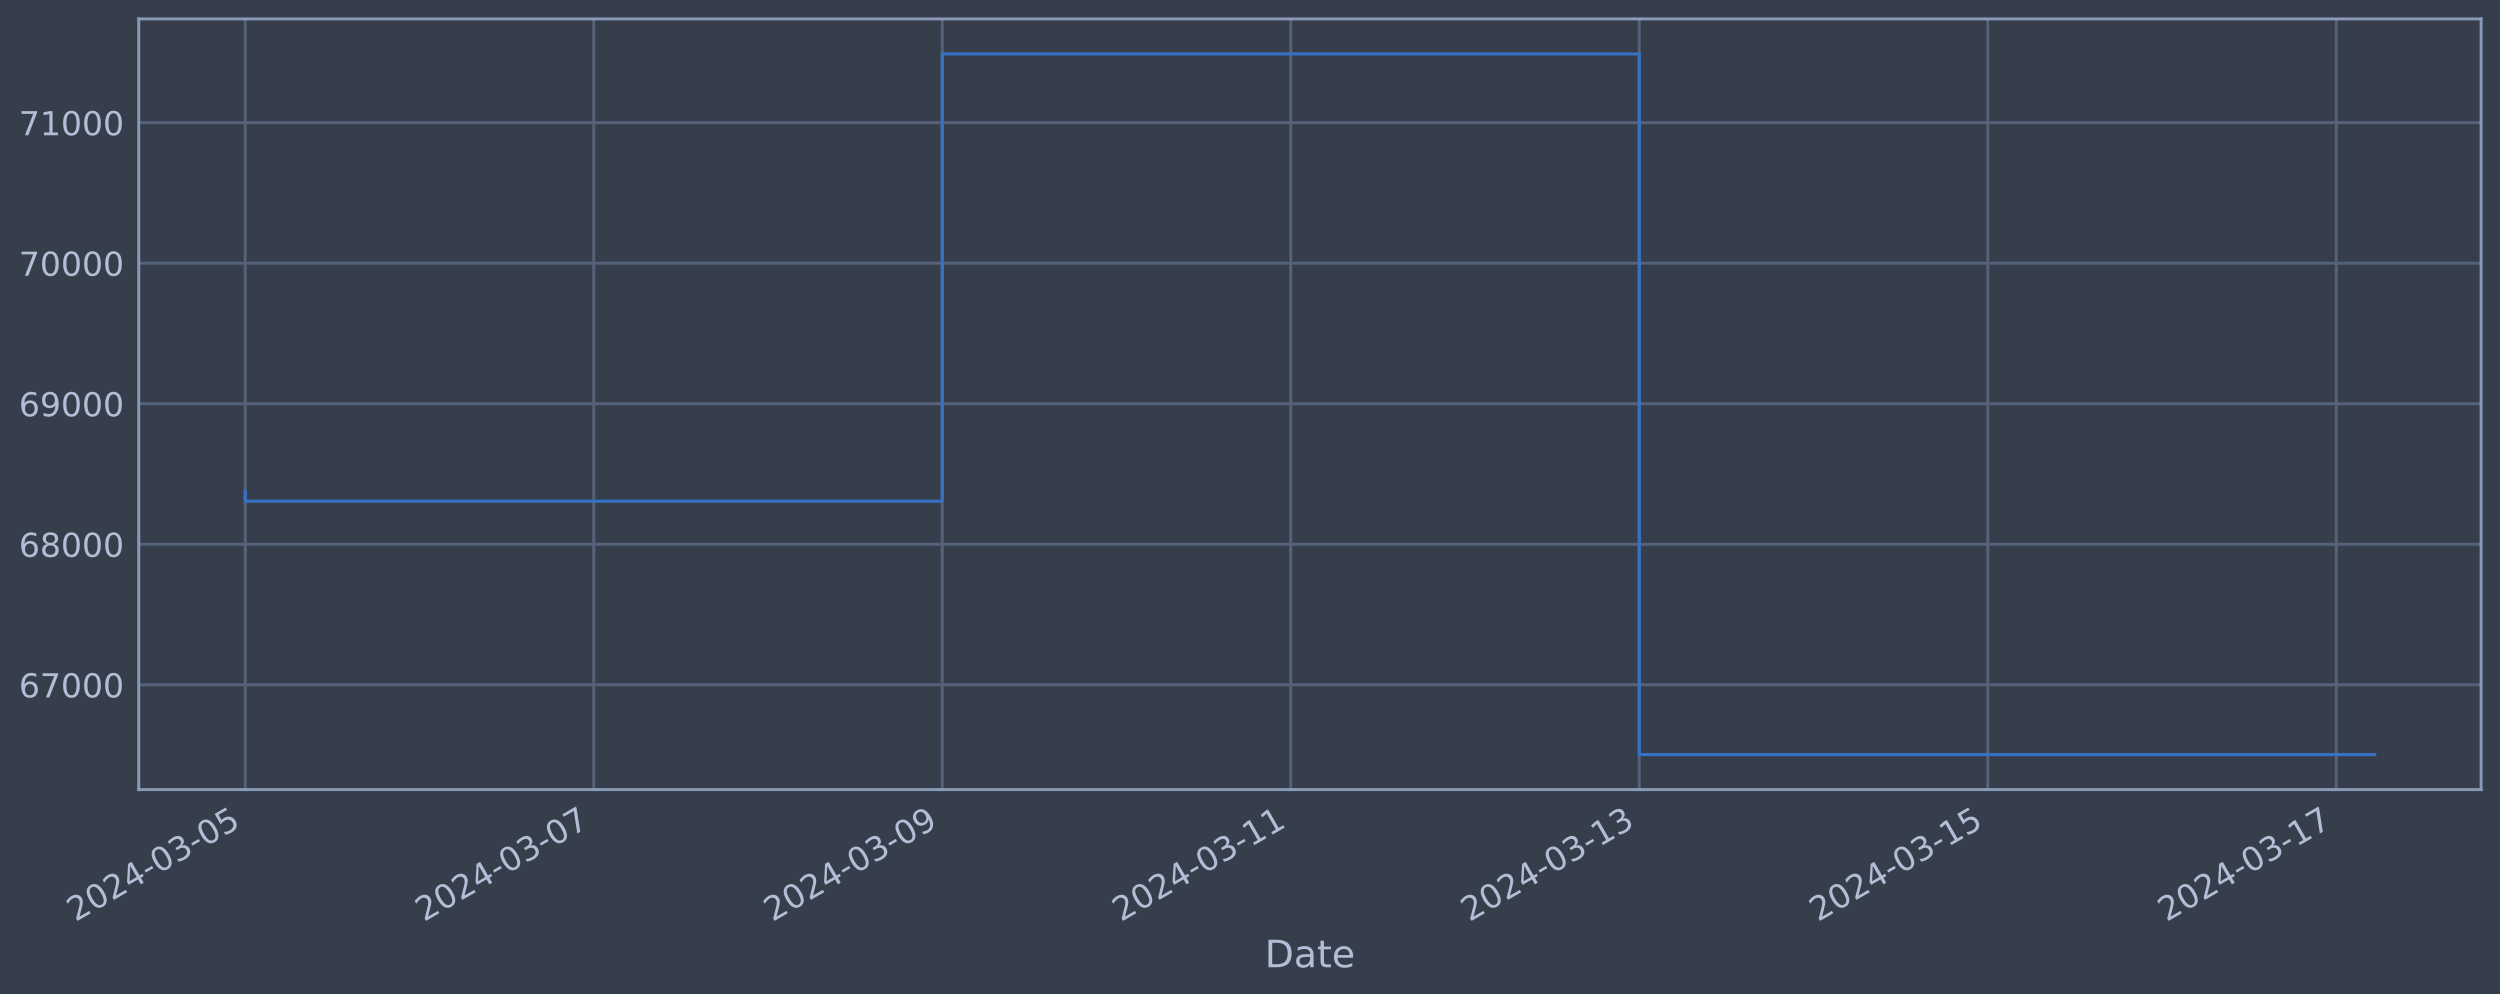
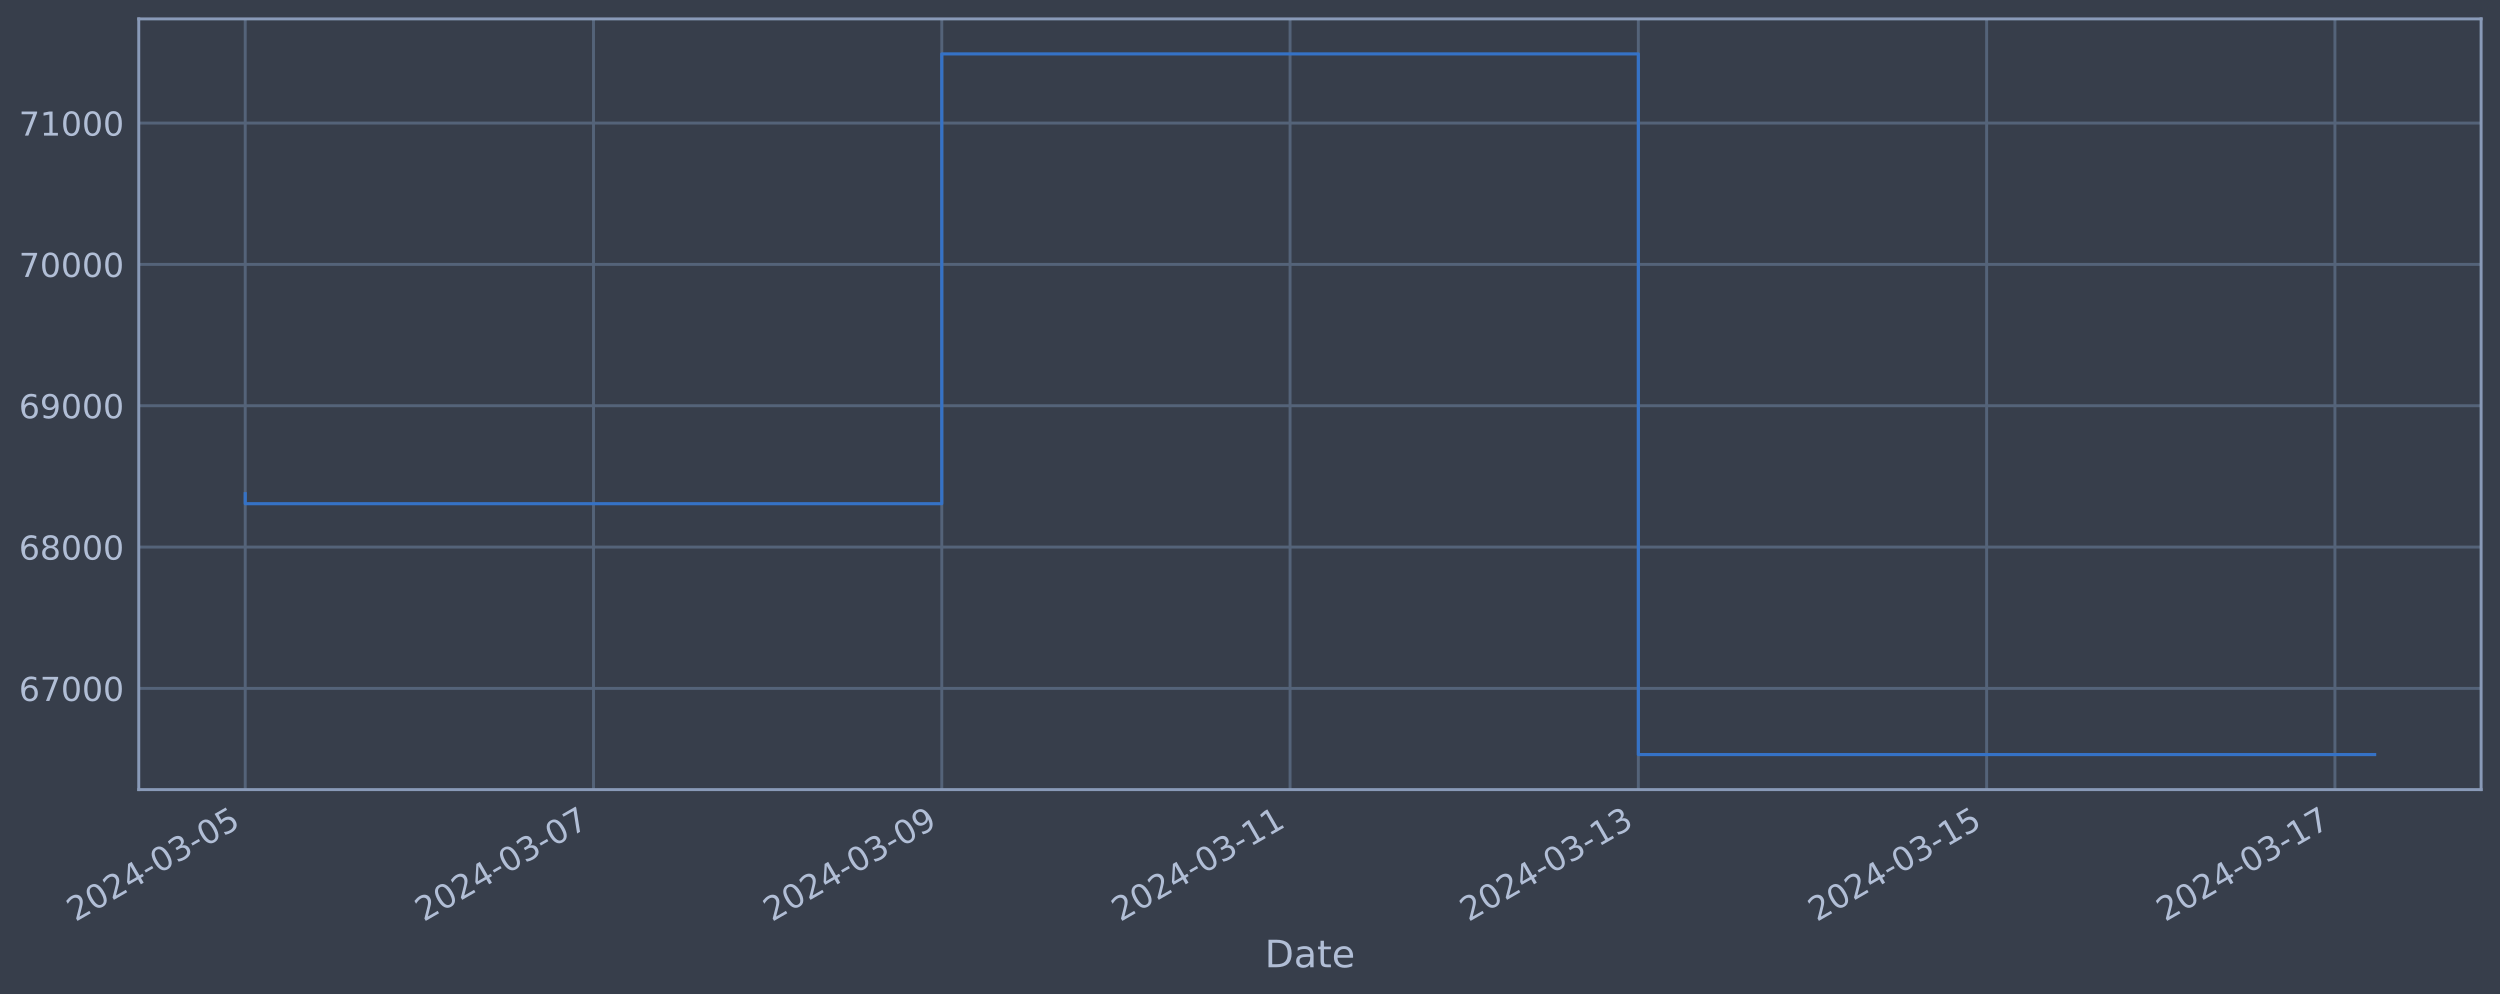
<svg xmlns="http://www.w3.org/2000/svg" xmlns:xlink="http://www.w3.org/1999/xlink" width="952.884pt" height="378.87pt" viewBox="0 0 952.884 378.87" version="1.1">
  <defs>
    <style type="text/css">*{stroke-linejoin: round; stroke-linecap: butt}</style>
  </defs>
  <g id="figure_1">
    <g id="patch_1">
      <path d="M 0 378.87  L 952.884 378.87  L 952.884 0  L 0 0  z " style="fill: #373e4b" />
    </g>
    <g id="axes_1">
      <g id="patch_2">
        <path d="M 52.884 300.96  L 945.684 300.96  L 945.684 7.2  L 52.884 7.2  z " style="fill: #373e4b" />
      </g>
      <g id="matplotlib.axis_1">
        <g id="xtick_1">
          <g id="line2d_1">
-             <path d="M 93.466 300.96  L 93.466 7.2  " clip-path="url(#p5abdd12833)" style="fill: none; stroke: #546379; stroke-width: 1.12; stroke-linecap: square" />
+             <path d="M 93.466 300.96  L 93.466 7.2  " clip-path="url(#p276741be22)" style="fill: none; stroke: #546379; stroke-width: 1.12; stroke-linecap: square" />
          </g>
          <g id="line2d_2" />
          <g id="text_1">
            <g style="fill: #b1bed6" transform="translate(28.74006 351.4642) rotate(-30) scale(0.126 -0.126)">
              <defs>
                <path id="DejaVuSans-32" d="M 1228 531  L 3431 531  L 3431 0  L 469 0  L 469 531  Q 828 903 1448 1529  Q 2069 2156 2228 2338  Q 2531 2678 2651 2914  Q 2772 3150 2772 3378  Q 2772 3750 2511 3984  Q 2250 4219 1831 4219  Q 1534 4219 1204 4116  Q 875 4013 500 3803  L 500 4441  Q 881 4594 1212 4672  Q 1544 4750 1819 4750  Q 2544 4750 2975 4387  Q 3406 4025 3406 3419  Q 3406 3131 3298 2873  Q 3191 2616 2906 2266  Q 2828 2175 2409 1742  Q 1991 1309 1228 531  z " transform="scale(0.015625)" />
                <path id="DejaVuSans-30" d="M 2034 4250  Q 1547 4250 1301 3770  Q 1056 3291 1056 2328  Q 1056 1369 1301 889  Q 1547 409 2034 409  Q 2525 409 2770 889  Q 3016 1369 3016 2328  Q 3016 3291 2770 3770  Q 2525 4250 2034 4250  z M 2034 4750  Q 2819 4750 3233 4129  Q 3647 3509 3647 2328  Q 3647 1150 3233 529  Q 2819 -91 2034 -91  Q 1250 -91 836 529  Q 422 1150 422 2328  Q 422 3509 836 4129  Q 1250 4750 2034 4750  z " transform="scale(0.015625)" />
                <path id="DejaVuSans-34" d="M 2419 4116  L 825 1625  L 2419 1625  L 2419 4116  z M 2253 4666  L 3047 4666  L 3047 1625  L 3713 1625  L 3713 1100  L 3047 1100  L 3047 0  L 2419 0  L 2419 1100  L 313 1100  L 313 1709  L 2253 4666  z " transform="scale(0.015625)" />
                <path id="DejaVuSans-2d" d="M 313 2009  L 1997 2009  L 1997 1497  L 313 1497  L 313 2009  z " transform="scale(0.015625)" />
                <path id="DejaVuSans-33" d="M 2597 2516  Q 3050 2419 3304 2112  Q 3559 1806 3559 1356  Q 3559 666 3084 287  Q 2609 -91 1734 -91  Q 1441 -91 1130 -33  Q 819 25 488 141  L 488 750  Q 750 597 1062 519  Q 1375 441 1716 441  Q 2309 441 2620 675  Q 2931 909 2931 1356  Q 2931 1769 2642 2001  Q 2353 2234 1838 2234  L 1294 2234  L 1294 2753  L 1863 2753  Q 2328 2753 2575 2939  Q 2822 3125 2822 3475  Q 2822 3834 2567 4026  Q 2313 4219 1838 4219  Q 1578 4219 1281 4162  Q 984 4106 628 3988  L 628 4550  Q 988 4650 1302 4700  Q 1616 4750 1894 4750  Q 2613 4750 3031 4423  Q 3450 4097 3450 3541  Q 3450 3153 3228 2886  Q 3006 2619 2597 2516  z " transform="scale(0.015625)" />
                <path id="DejaVuSans-35" d="M 691 4666  L 3169 4666  L 3169 4134  L 1269 4134  L 1269 2991  Q 1406 3038 1543 3061  Q 1681 3084 1819 3084  Q 2600 3084 3056 2656  Q 3513 2228 3513 1497  Q 3513 744 3044 326  Q 2575 -91 1722 -91  Q 1428 -91 1123 -41  Q 819 9 494 109  L 494 744  Q 775 591 1075 516  Q 1375 441 1709 441  Q 2250 441 2565 725  Q 2881 1009 2881 1497  Q 2881 1984 2565 2268  Q 2250 2553 1709 2553  Q 1456 2553 1204 2497  Q 953 2441 691 2322  L 691 4666  z " transform="scale(0.015625)" />
              </defs>
              <use xlink:href="#DejaVuSans-32" />
              <use xlink:href="#DejaVuSans-30" x="63.623" />
              <use xlink:href="#DejaVuSans-32" x="127.246" />
              <use xlink:href="#DejaVuSans-34" x="190.869" />
              <use xlink:href="#DejaVuSans-2d" x="254.492" />
              <use xlink:href="#DejaVuSans-30" x="290.576" />
              <use xlink:href="#DejaVuSans-33" x="354.199" />
              <use xlink:href="#DejaVuSans-2d" x="417.822" />
              <use xlink:href="#DejaVuSans-30" x="453.906" />
              <use xlink:href="#DejaVuSans-35" x="517.529" />
            </g>
          </g>
        </g>
        <g id="xtick_2">
          <g id="line2d_3">
-             <path d="M 226.302 300.96  L 226.302 7.2  " clip-path="url(#p5abdd12833)" style="fill: none; stroke: #546379; stroke-width: 1.12; stroke-linecap: square" />
+             <path d="M 226.214 300.96  L 226.214 7.2  " clip-path="url(#p276741be22)" style="fill: none; stroke: #546379; stroke-width: 1.12; stroke-linecap: square" />
          </g>
          <g id="line2d_4" />
          <g id="text_2">
-             <g style="fill: #b1bed6" transform="translate(161.5761 351.4642) rotate(-30) scale(0.126 -0.126)">
+             <g style="fill: #b1bed6" transform="translate(161.4889 351.4642) rotate(-30) scale(0.126 -0.126)">
              <defs>
                <path id="DejaVuSans-37" d="M 525 4666  L 3525 4666  L 3525 4397  L 1831 0  L 1172 0  L 2766 4134  L 525 4134  L 525 4666  z " transform="scale(0.015625)" />
              </defs>
              <use xlink:href="#DejaVuSans-32" />
              <use xlink:href="#DejaVuSans-30" x="63.623" />
              <use xlink:href="#DejaVuSans-32" x="127.246" />
              <use xlink:href="#DejaVuSans-34" x="190.869" />
              <use xlink:href="#DejaVuSans-2d" x="254.492" />
              <use xlink:href="#DejaVuSans-30" x="290.576" />
              <use xlink:href="#DejaVuSans-33" x="354.199" />
              <use xlink:href="#DejaVuSans-2d" x="417.822" />
              <use xlink:href="#DejaVuSans-30" x="453.906" />
              <use xlink:href="#DejaVuSans-37" x="517.529" />
            </g>
          </g>
        </g>
        <g id="xtick_3">
          <g id="line2d_5">
-             <path d="M 359.138 300.96  L 359.138 7.2  " clip-path="url(#p5abdd12833)" style="fill: none; stroke: #546379; stroke-width: 1.12; stroke-linecap: square" />
+             <path d="M 358.963 300.96  L 358.963 7.2  " clip-path="url(#p276741be22)" style="fill: none; stroke: #546379; stroke-width: 1.12; stroke-linecap: square" />
          </g>
          <g id="line2d_6" />
          <g id="text_3">
-             <g style="fill: #b1bed6" transform="translate(294.412 351.4642) rotate(-30) scale(0.126 -0.126)">
+             <g style="fill: #b1bed6" transform="translate(294.2378 351.4642) rotate(-30) scale(0.126 -0.126)">
              <defs>
                <path id="DejaVuSans-39" d="M 703 97  L 703 672  Q 941 559 1184 500  Q 1428 441 1663 441  Q 2288 441 2617 861  Q 2947 1281 2994 2138  Q 2813 1869 2534 1725  Q 2256 1581 1919 1581  Q 1219 1581 811 2004  Q 403 2428 403 3163  Q 403 3881 828 4315  Q 1253 4750 1959 4750  Q 2769 4750 3195 4129  Q 3622 3509 3622 2328  Q 3622 1225 3098 567  Q 2575 -91 1691 -91  Q 1453 -91 1209 -44  Q 966 3 703 97  z M 1959 2075  Q 2384 2075 2632 2365  Q 2881 2656 2881 3163  Q 2881 3666 2632 3958  Q 2384 4250 1959 4250  Q 1534 4250 1286 3958  Q 1038 3666 1038 3163  Q 1038 2656 1286 2365  Q 1534 2075 1959 2075  z " transform="scale(0.015625)" />
              </defs>
              <use xlink:href="#DejaVuSans-32" />
              <use xlink:href="#DejaVuSans-30" x="63.623" />
              <use xlink:href="#DejaVuSans-32" x="127.246" />
              <use xlink:href="#DejaVuSans-34" x="190.869" />
              <use xlink:href="#DejaVuSans-2d" x="254.492" />
              <use xlink:href="#DejaVuSans-30" x="290.576" />
              <use xlink:href="#DejaVuSans-33" x="354.199" />
              <use xlink:href="#DejaVuSans-2d" x="417.822" />
              <use xlink:href="#DejaVuSans-30" x="453.906" />
              <use xlink:href="#DejaVuSans-39" x="517.529" />
            </g>
          </g>
        </g>
        <g id="xtick_4">
          <g id="line2d_7">
-             <path d="M 491.974 300.96  L 491.974 7.2  " clip-path="url(#p5abdd12833)" style="fill: none; stroke: #546379; stroke-width: 1.12; stroke-linecap: square" />
+             <path d="M 491.712 300.96  L 491.712 7.2  " clip-path="url(#p276741be22)" style="fill: none; stroke: #546379; stroke-width: 1.12; stroke-linecap: square" />
          </g>
          <g id="line2d_8" />
          <g id="text_4">
-             <g style="fill: #b1bed6" transform="translate(427.248 351.4642) rotate(-30) scale(0.126 -0.126)">
+             <g style="fill: #b1bed6" transform="translate(426.9866 351.4642) rotate(-30) scale(0.126 -0.126)">
              <defs>
                <path id="DejaVuSans-31" d="M 794 531  L 1825 531  L 1825 4091  L 703 3866  L 703 4441  L 1819 4666  L 2450 4666  L 2450 531  L 3481 531  L 3481 0  L 794 0  L 794 531  z " transform="scale(0.015625)" />
              </defs>
              <use xlink:href="#DejaVuSans-32" />
              <use xlink:href="#DejaVuSans-30" x="63.623" />
              <use xlink:href="#DejaVuSans-32" x="127.246" />
              <use xlink:href="#DejaVuSans-34" x="190.869" />
              <use xlink:href="#DejaVuSans-2d" x="254.492" />
              <use xlink:href="#DejaVuSans-30" x="290.576" />
              <use xlink:href="#DejaVuSans-33" x="354.199" />
              <use xlink:href="#DejaVuSans-2d" x="417.822" />
              <use xlink:href="#DejaVuSans-31" x="453.906" />
              <use xlink:href="#DejaVuSans-31" x="517.529" />
            </g>
          </g>
        </g>
        <g id="xtick_5">
          <g id="line2d_9">
-             <path d="M 624.81 300.96  L 624.81 7.2  " clip-path="url(#p5abdd12833)" style="fill: none; stroke: #546379; stroke-width: 1.12; stroke-linecap: square" />
+             <path d="M 624.461 300.96  L 624.461 7.2  " clip-path="url(#p276741be22)" style="fill: none; stroke: #546379; stroke-width: 1.12; stroke-linecap: square" />
          </g>
          <g id="line2d_10" />
          <g id="text_5">
-             <g style="fill: #b1bed6" transform="translate(560.084 351.4642) rotate(-30) scale(0.126 -0.126)">
+             <g style="fill: #b1bed6" transform="translate(559.7355 351.4642) rotate(-30) scale(0.126 -0.126)">
              <use xlink:href="#DejaVuSans-32" />
              <use xlink:href="#DejaVuSans-30" x="63.623" />
              <use xlink:href="#DejaVuSans-32" x="127.246" />
              <use xlink:href="#DejaVuSans-34" x="190.869" />
              <use xlink:href="#DejaVuSans-2d" x="254.492" />
              <use xlink:href="#DejaVuSans-30" x="290.576" />
              <use xlink:href="#DejaVuSans-33" x="354.199" />
              <use xlink:href="#DejaVuSans-2d" x="417.822" />
              <use xlink:href="#DejaVuSans-31" x="453.906" />
              <use xlink:href="#DejaVuSans-33" x="517.529" />
            </g>
          </g>
        </g>
        <g id="xtick_6">
          <g id="line2d_11">
-             <path d="M 757.646 300.96  L 757.646 7.2  " clip-path="url(#p5abdd12833)" style="fill: none; stroke: #546379; stroke-width: 1.12; stroke-linecap: square" />
+             <path d="M 757.21 300.96  L 757.21 7.2  " clip-path="url(#p276741be22)" style="fill: none; stroke: #546379; stroke-width: 1.12; stroke-linecap: square" />
          </g>
          <g id="line2d_12" />
          <g id="text_6">
-             <g style="fill: #b1bed6" transform="translate(692.92 351.4642) rotate(-30) scale(0.126 -0.126)">
+             <g style="fill: #b1bed6" transform="translate(692.4844 351.4642) rotate(-30) scale(0.126 -0.126)">
              <use xlink:href="#DejaVuSans-32" />
              <use xlink:href="#DejaVuSans-30" x="63.623" />
              <use xlink:href="#DejaVuSans-32" x="127.246" />
              <use xlink:href="#DejaVuSans-34" x="190.869" />
              <use xlink:href="#DejaVuSans-2d" x="254.492" />
              <use xlink:href="#DejaVuSans-30" x="290.576" />
              <use xlink:href="#DejaVuSans-33" x="354.199" />
              <use xlink:href="#DejaVuSans-2d" x="417.822" />
              <use xlink:href="#DejaVuSans-31" x="453.906" />
              <use xlink:href="#DejaVuSans-35" x="517.529" />
            </g>
          </g>
        </g>
        <g id="xtick_7">
          <g id="line2d_13">
-             <path d="M 890.482 300.96  L 890.482 7.2  " clip-path="url(#p5abdd12833)" style="fill: none; stroke: #546379; stroke-width: 1.12; stroke-linecap: square" />
+             <path d="M 889.959 300.96  L 889.959 7.2  " clip-path="url(#p276741be22)" style="fill: none; stroke: #546379; stroke-width: 1.12; stroke-linecap: square" />
          </g>
          <g id="line2d_14" />
          <g id="text_7">
-             <g style="fill: #b1bed6" transform="translate(825.756 351.4642) rotate(-30) scale(0.126 -0.126)">
+             <g style="fill: #b1bed6" transform="translate(825.2332 351.4642) rotate(-30) scale(0.126 -0.126)">
              <use xlink:href="#DejaVuSans-32" />
              <use xlink:href="#DejaVuSans-30" x="63.623" />
              <use xlink:href="#DejaVuSans-32" x="127.246" />
              <use xlink:href="#DejaVuSans-34" x="190.869" />
              <use xlink:href="#DejaVuSans-2d" x="254.492" />
              <use xlink:href="#DejaVuSans-30" x="290.576" />
              <use xlink:href="#DejaVuSans-33" x="354.199" />
              <use xlink:href="#DejaVuSans-2d" x="417.822" />
              <use xlink:href="#DejaVuSans-31" x="453.906" />
              <use xlink:href="#DejaVuSans-37" x="517.529" />
            </g>
          </g>
        </g>
        <g id="text_8">
          <g style="fill: #b1bed6" transform="translate(482.0746 368.6753) scale(0.144 -0.144)">
            <defs>
              <path id="DejaVuSans-44" d="M 1259 4147  L 1259 519  L 2022 519  Q 2988 519 3436 956  Q 3884 1394 3884 2338  Q 3884 3275 3436 3711  Q 2988 4147 2022 4147  L 1259 4147  z M 628 4666  L 1925 4666  Q 3281 4666 3915 4102  Q 4550 3538 4550 2338  Q 4550 1131 3912 565  Q 3275 0 1925 0  L 628 0  L 628 4666  z " transform="scale(0.015625)" />
              <path id="DejaVuSans-61" d="M 2194 1759  Q 1497 1759 1228 1600  Q 959 1441 959 1056  Q 959 750 1161 570  Q 1363 391 1709 391  Q 2188 391 2477 730  Q 2766 1069 2766 1631  L 2766 1759  L 2194 1759  z M 3341 1997  L 3341 0  L 2766 0  L 2766 531  Q 2569 213 2275 61  Q 1981 -91 1556 -91  Q 1019 -91 701 211  Q 384 513 384 1019  Q 384 1609 779 1909  Q 1175 2209 1959 2209  L 2766 2209  L 2766 2266  Q 2766 2663 2505 2880  Q 2244 3097 1772 3097  Q 1472 3097 1187 3025  Q 903 2953 641 2809  L 641 3341  Q 956 3463 1253 3523  Q 1550 3584 1831 3584  Q 2591 3584 2966 3190  Q 3341 2797 3341 1997  z " transform="scale(0.015625)" />
              <path id="DejaVuSans-74" d="M 1172 4494  L 1172 3500  L 2356 3500  L 2356 3053  L 1172 3053  L 1172 1153  Q 1172 725 1289 603  Q 1406 481 1766 481  L 2356 481  L 2356 0  L 1766 0  Q 1100 0 847 248  Q 594 497 594 1153  L 594 3053  L 172 3053  L 172 3500  L 594 3500  L 594 4494  L 1172 4494  z " transform="scale(0.015625)" />
              <path id="DejaVuSans-65" d="M 3597 1894  L 3597 1613  L 953 1613  Q 991 1019 1311 708  Q 1631 397 2203 397  Q 2534 397 2845 478  Q 3156 559 3463 722  L 3463 178  Q 3153 47 2828 -22  Q 2503 -91 2169 -91  Q 1331 -91 842 396  Q 353 884 353 1716  Q 353 2575 817 3079  Q 1281 3584 2069 3584  Q 2775 3584 3186 3129  Q 3597 2675 3597 1894  z M 3022 2063  Q 3016 2534 2758 2815  Q 2500 3097 2075 3097  Q 1594 3097 1305 2825  Q 1016 2553 972 2059  L 3022 2063  z " transform="scale(0.015625)" />
            </defs>
            <use xlink:href="#DejaVuSans-44" />
            <use xlink:href="#DejaVuSans-61" x="77.002" />
            <use xlink:href="#DejaVuSans-74" x="138.281" />
            <use xlink:href="#DejaVuSans-65" x="177.49" />
          </g>
        </g>
      </g>
      <g id="matplotlib.axis_2">
        <g id="ytick_1">
          <g id="line2d_15">
-             <path d="M 52.884 261.025  L 945.684 261.025  " clip-path="url(#p5abdd12833)" style="fill: none; stroke: #546379; stroke-width: 1.12; stroke-linecap: square" />
+             <path d="M 52.884 262.381  L 945.684 262.381  " clip-path="url(#p276741be22)" style="fill: none; stroke: #546379; stroke-width: 1.12; stroke-linecap: square" />
          </g>
          <g id="line2d_16" />
          <g id="text_9">
-             <g style="fill: #b1bed6" transform="translate(7.2 265.812) scale(0.126 -0.126)">
+             <g style="fill: #b1bed6" transform="translate(7.2 267.1676) scale(0.126 -0.126)">
              <defs>
                <path id="DejaVuSans-36" d="M 2113 2584  Q 1688 2584 1439 2293  Q 1191 2003 1191 1497  Q 1191 994 1439 701  Q 1688 409 2113 409  Q 2538 409 2786 701  Q 3034 994 3034 1497  Q 3034 2003 2786 2293  Q 2538 2584 2113 2584  z M 3366 4563  L 3366 3988  Q 3128 4100 2886 4159  Q 2644 4219 2406 4219  Q 1781 4219 1451 3797  Q 1122 3375 1075 2522  Q 1259 2794 1537 2939  Q 1816 3084 2150 3084  Q 2853 3084 3261 2657  Q 3669 2231 3669 1497  Q 3669 778 3244 343  Q 2819 -91 2113 -91  Q 1303 -91 875 529  Q 447 1150 447 2328  Q 447 3434 972 4092  Q 1497 4750 2381 4750  Q 2619 4750 2861 4703  Q 3103 4656 3366 4563  z " transform="scale(0.015625)" />
              </defs>
              <use xlink:href="#DejaVuSans-36" />
              <use xlink:href="#DejaVuSans-37" x="63.623" />
              <use xlink:href="#DejaVuSans-30" x="127.246" />
              <use xlink:href="#DejaVuSans-30" x="190.869" />
              <use xlink:href="#DejaVuSans-30" x="254.492" />
            </g>
          </g>
        </g>
        <g id="ytick_2">
          <g id="line2d_17">
-             <path d="M 52.884 207.458  L 945.684 207.458  " clip-path="url(#p5abdd12833)" style="fill: none; stroke: #546379; stroke-width: 1.12; stroke-linecap: square" />
+             <path d="M 52.884 208.512  L 945.684 208.512  " clip-path="url(#p276741be22)" style="fill: none; stroke: #546379; stroke-width: 1.12; stroke-linecap: square" />
          </g>
          <g id="line2d_18" />
          <g id="text_10">
-             <g style="fill: #b1bed6" transform="translate(7.2 212.2454) scale(0.126 -0.126)">
+             <g style="fill: #b1bed6" transform="translate(7.2 213.2991) scale(0.126 -0.126)">
              <defs>
                <path id="DejaVuSans-38" d="M 2034 2216  Q 1584 2216 1326 1975  Q 1069 1734 1069 1313  Q 1069 891 1326 650  Q 1584 409 2034 409  Q 2484 409 2743 651  Q 3003 894 3003 1313  Q 3003 1734 2745 1975  Q 2488 2216 2034 2216  z M 1403 2484  Q 997 2584 770 2862  Q 544 3141 544 3541  Q 544 4100 942 4425  Q 1341 4750 2034 4750  Q 2731 4750 3128 4425  Q 3525 4100 3525 3541  Q 3525 3141 3298 2862  Q 3072 2584 2669 2484  Q 3125 2378 3379 2068  Q 3634 1759 3634 1313  Q 3634 634 3220 271  Q 2806 -91 2034 -91  Q 1263 -91 848 271  Q 434 634 434 1313  Q 434 1759 690 2068  Q 947 2378 1403 2484  z M 1172 3481  Q 1172 3119 1398 2916  Q 1625 2713 2034 2713  Q 2441 2713 2670 2916  Q 2900 3119 2900 3481  Q 2900 3844 2670 4047  Q 2441 4250 2034 4250  Q 1625 4250 1398 4047  Q 1172 3844 1172 3481  z " transform="scale(0.015625)" />
              </defs>
              <use xlink:href="#DejaVuSans-36" />
              <use xlink:href="#DejaVuSans-38" x="63.623" />
              <use xlink:href="#DejaVuSans-30" x="127.246" />
              <use xlink:href="#DejaVuSans-30" x="190.869" />
              <use xlink:href="#DejaVuSans-30" x="254.492" />
            </g>
          </g>
        </g>
        <g id="ytick_3">
          <g id="line2d_19">
-             <path d="M 52.884 153.892  L 945.684 153.892  " clip-path="url(#p5abdd12833)" style="fill: none; stroke: #546379; stroke-width: 1.12; stroke-linecap: square" />
+             <path d="M 52.884 154.643  L 945.684 154.643  " clip-path="url(#p276741be22)" style="fill: none; stroke: #546379; stroke-width: 1.12; stroke-linecap: square" />
          </g>
          <g id="line2d_20" />
          <g id="text_11">
-             <g style="fill: #b1bed6" transform="translate(7.2 158.6788) scale(0.126 -0.126)">
+             <g style="fill: #b1bed6" transform="translate(7.2 159.4305) scale(0.126 -0.126)">
              <use xlink:href="#DejaVuSans-36" />
              <use xlink:href="#DejaVuSans-39" x="63.623" />
              <use xlink:href="#DejaVuSans-30" x="127.246" />
              <use xlink:href="#DejaVuSans-30" x="190.869" />
              <use xlink:href="#DejaVuSans-30" x="254.492" />
            </g>
          </g>
        </g>
        <g id="ytick_4">
          <g id="line2d_21">
-             <path d="M 52.884 100.325  L 945.684 100.325  " clip-path="url(#p5abdd12833)" style="fill: none; stroke: #546379; stroke-width: 1.12; stroke-linecap: square" />
+             <path d="M 52.884 100.775  L 945.684 100.775  " clip-path="url(#p276741be22)" style="fill: none; stroke: #546379; stroke-width: 1.12; stroke-linecap: square" />
          </g>
          <g id="line2d_22" />
          <g id="text_12">
-             <g style="fill: #b1bed6" transform="translate(7.2 105.1122) scale(0.126 -0.126)">
+             <g style="fill: #b1bed6" transform="translate(7.2 105.5619) scale(0.126 -0.126)">
              <use xlink:href="#DejaVuSans-37" />
              <use xlink:href="#DejaVuSans-30" x="63.623" />
              <use xlink:href="#DejaVuSans-30" x="127.246" />
              <use xlink:href="#DejaVuSans-30" x="190.869" />
              <use xlink:href="#DejaVuSans-30" x="254.492" />
            </g>
          </g>
        </g>
        <g id="ytick_5">
          <g id="line2d_23">
-             <path d="M 52.884 46.759  L 945.684 46.759  " clip-path="url(#p5abdd12833)" style="fill: none; stroke: #546379; stroke-width: 1.12; stroke-linecap: square" />
+             <path d="M 52.884 46.906  L 945.684 46.906  " clip-path="url(#p276741be22)" style="fill: none; stroke: #546379; stroke-width: 1.12; stroke-linecap: square" />
          </g>
          <g id="line2d_24" />
          <g id="text_13">
-             <g style="fill: #b1bed6" transform="translate(7.2 51.5456) scale(0.126 -0.126)">
+             <g style="fill: #b1bed6" transform="translate(7.2 51.69333) scale(0.126 -0.126)">
              <use xlink:href="#DejaVuSans-37" />
              <use xlink:href="#DejaVuSans-31" x="63.623" />
              <use xlink:href="#DejaVuSans-30" x="127.246" />
              <use xlink:href="#DejaVuSans-30" x="190.869" />
              <use xlink:href="#DejaVuSans-30" x="254.492" />
            </g>
          </g>
        </g>
      </g>
      <g id="line2d_25">
-         <path d="M 93.466 187.228  L 93.466 191.019  L 359.138 191.019  L 359.138 20.553  L 624.81 20.553  L 624.81 287.607  L 905.102 287.607  " clip-path="url(#p5abdd12833)" style="fill: none; stroke: #3572c6; stroke-width: 1.2; stroke-linecap: square" />
+         <path d="M 93.466 188.167  L 93.466 191.98  L 358.963 191.98  L 358.963 20.553  L 624.461 20.553  L 624.461 287.607  L 905.102 287.607  " clip-path="url(#p276741be22)" style="fill: none; stroke: #3572c6; stroke-width: 1.2; stroke-linecap: square" />
      </g>
      <g id="patch_3">
        <path d="M 52.884 300.96  L 52.884 7.2  " style="fill: none; stroke: #899ab8; stroke-width: 1.12; stroke-linejoin: miter; stroke-linecap: square" />
      </g>
      <g id="patch_4">
        <path d="M 945.684 300.96  L 945.684 7.2  " style="fill: none; stroke: #899ab8; stroke-width: 1.12; stroke-linejoin: miter; stroke-linecap: square" />
      </g>
      <g id="patch_5">
        <path d="M 52.884 300.96  L 945.684 300.96  " style="fill: none; stroke: #899ab8; stroke-width: 1.12; stroke-linejoin: miter; stroke-linecap: square" />
      </g>
      <g id="patch_6">
        <path d="M 52.884 7.2  L 945.684 7.2  " style="fill: none; stroke: #899ab8; stroke-width: 1.12; stroke-linejoin: miter; stroke-linecap: square" />
      </g>
    </g>
  </g>
  <defs>
-     <clipPath id="p5abdd12833">
+     <clipPath id="p276741be22">
      <rect x="52.884" y="7.2" width="892.8" height="293.76" />
    </clipPath>
  </defs>
</svg>
